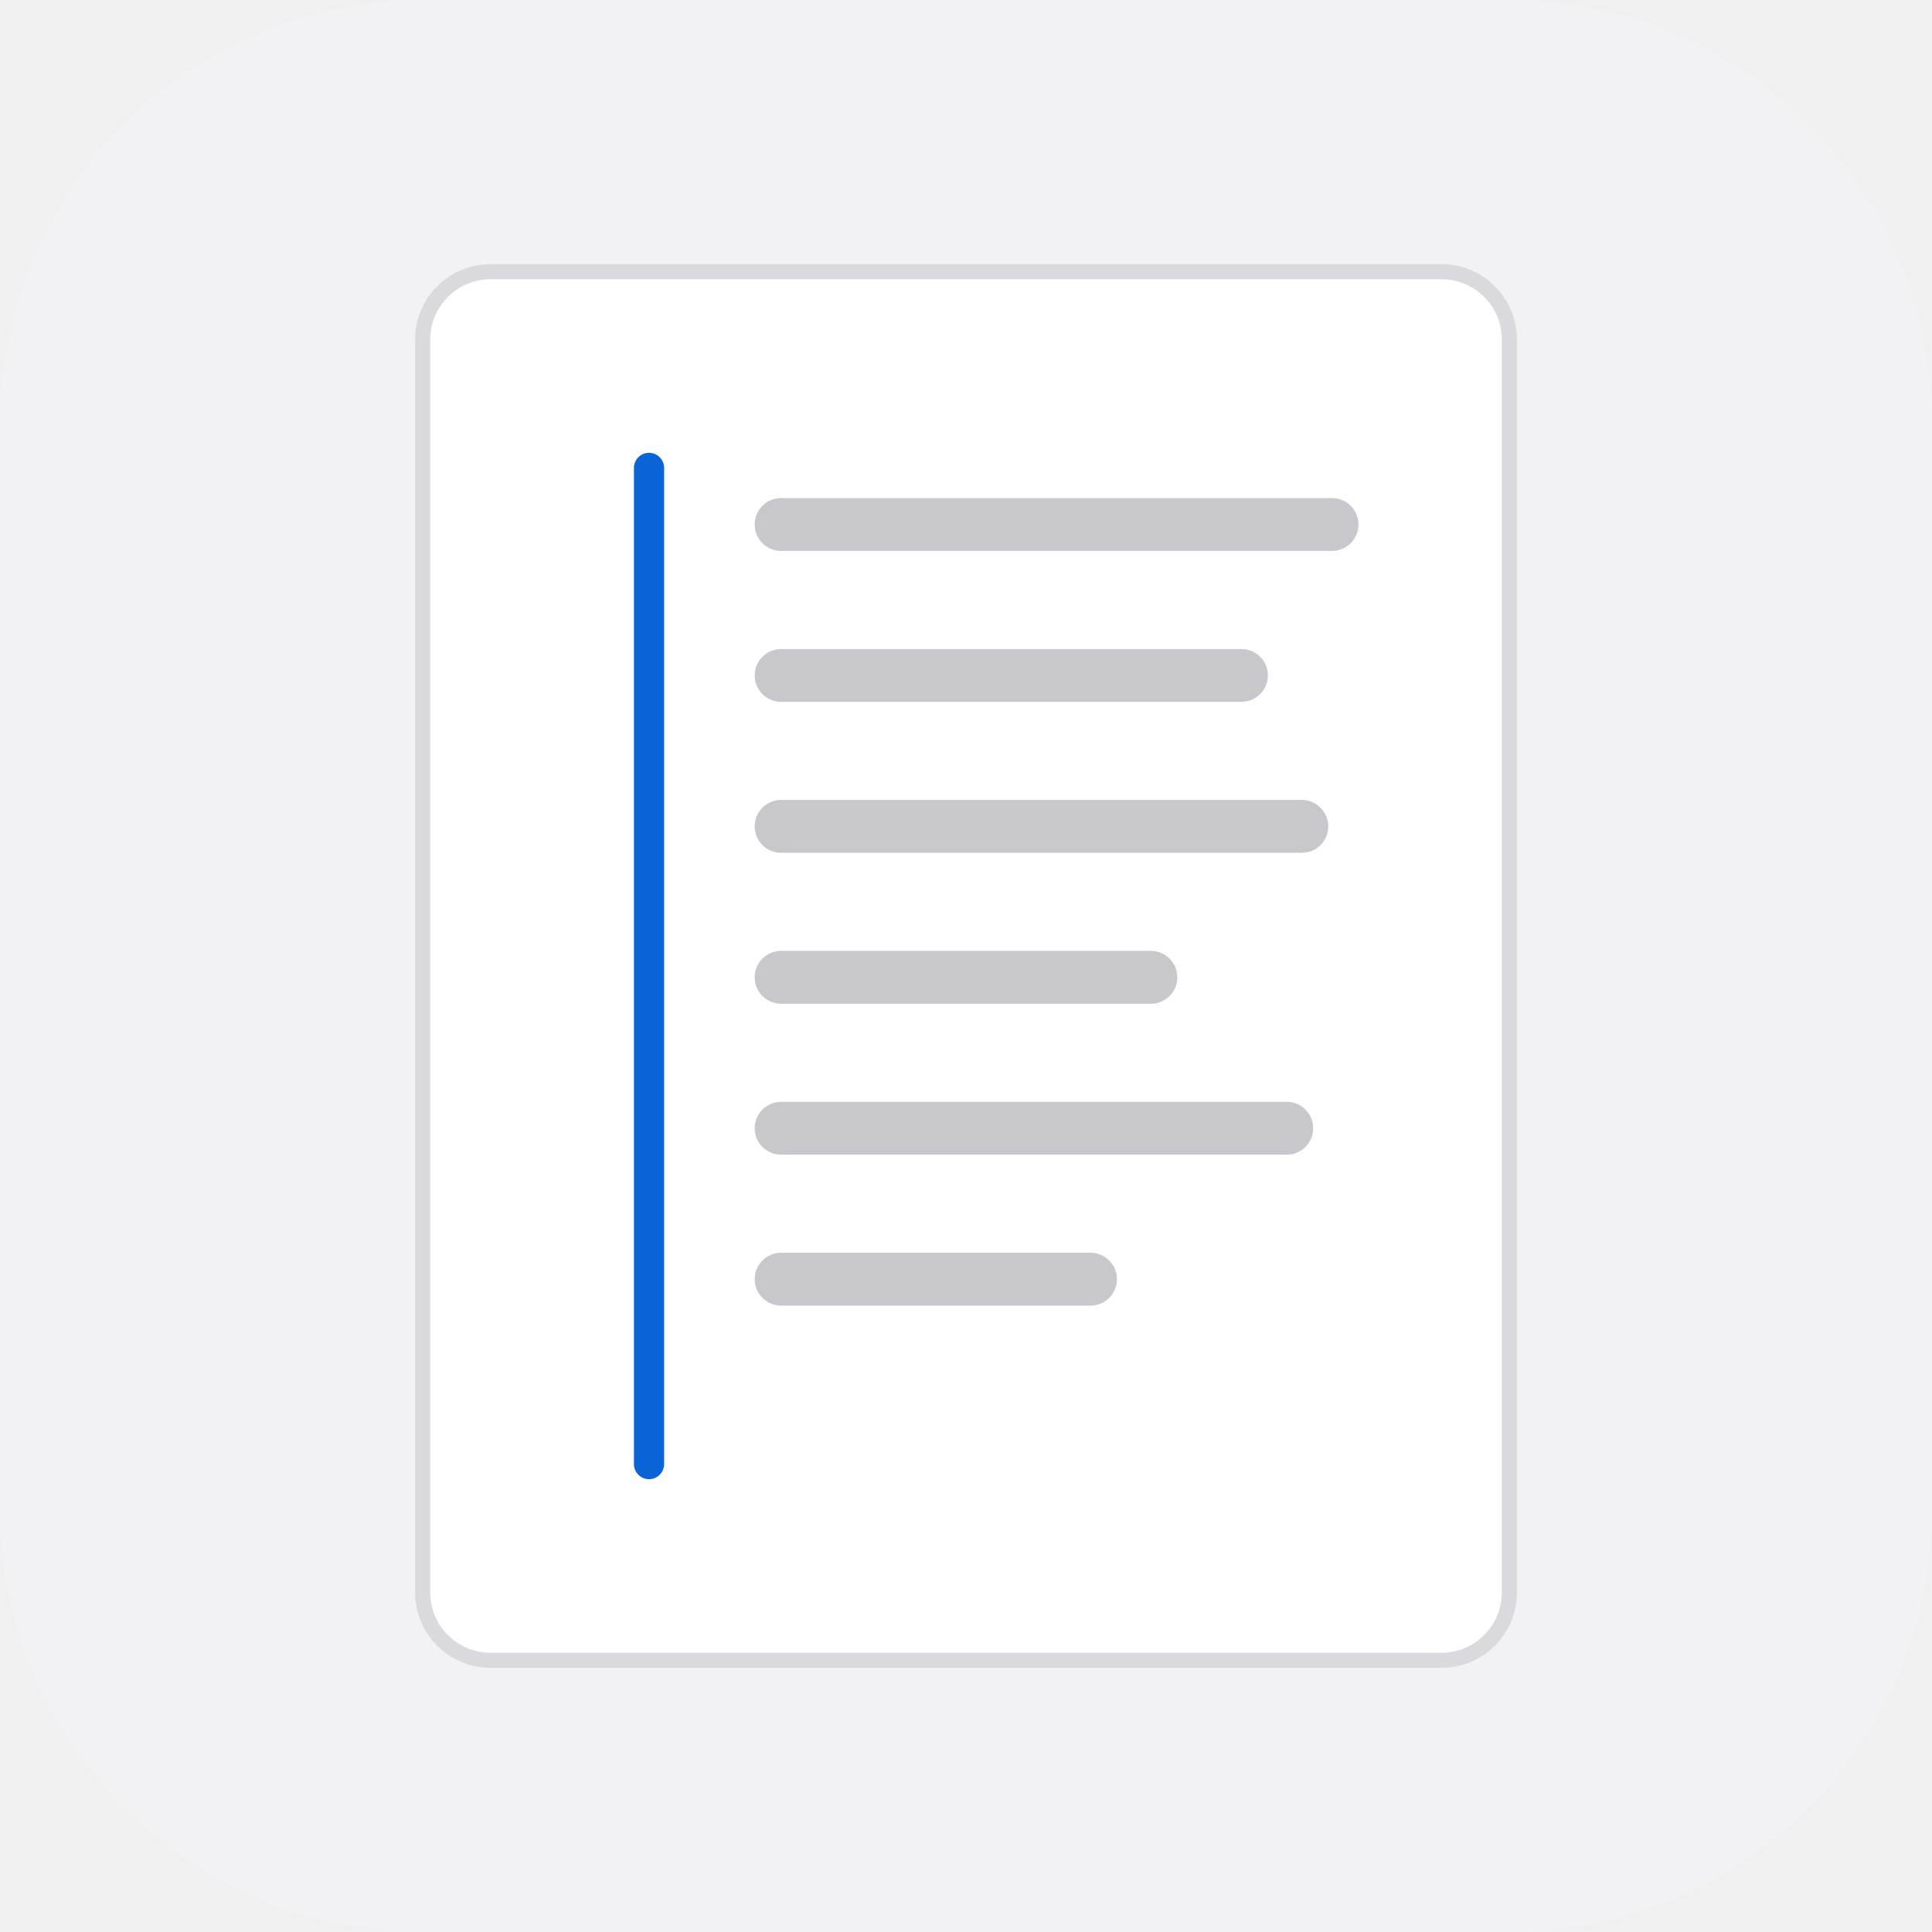
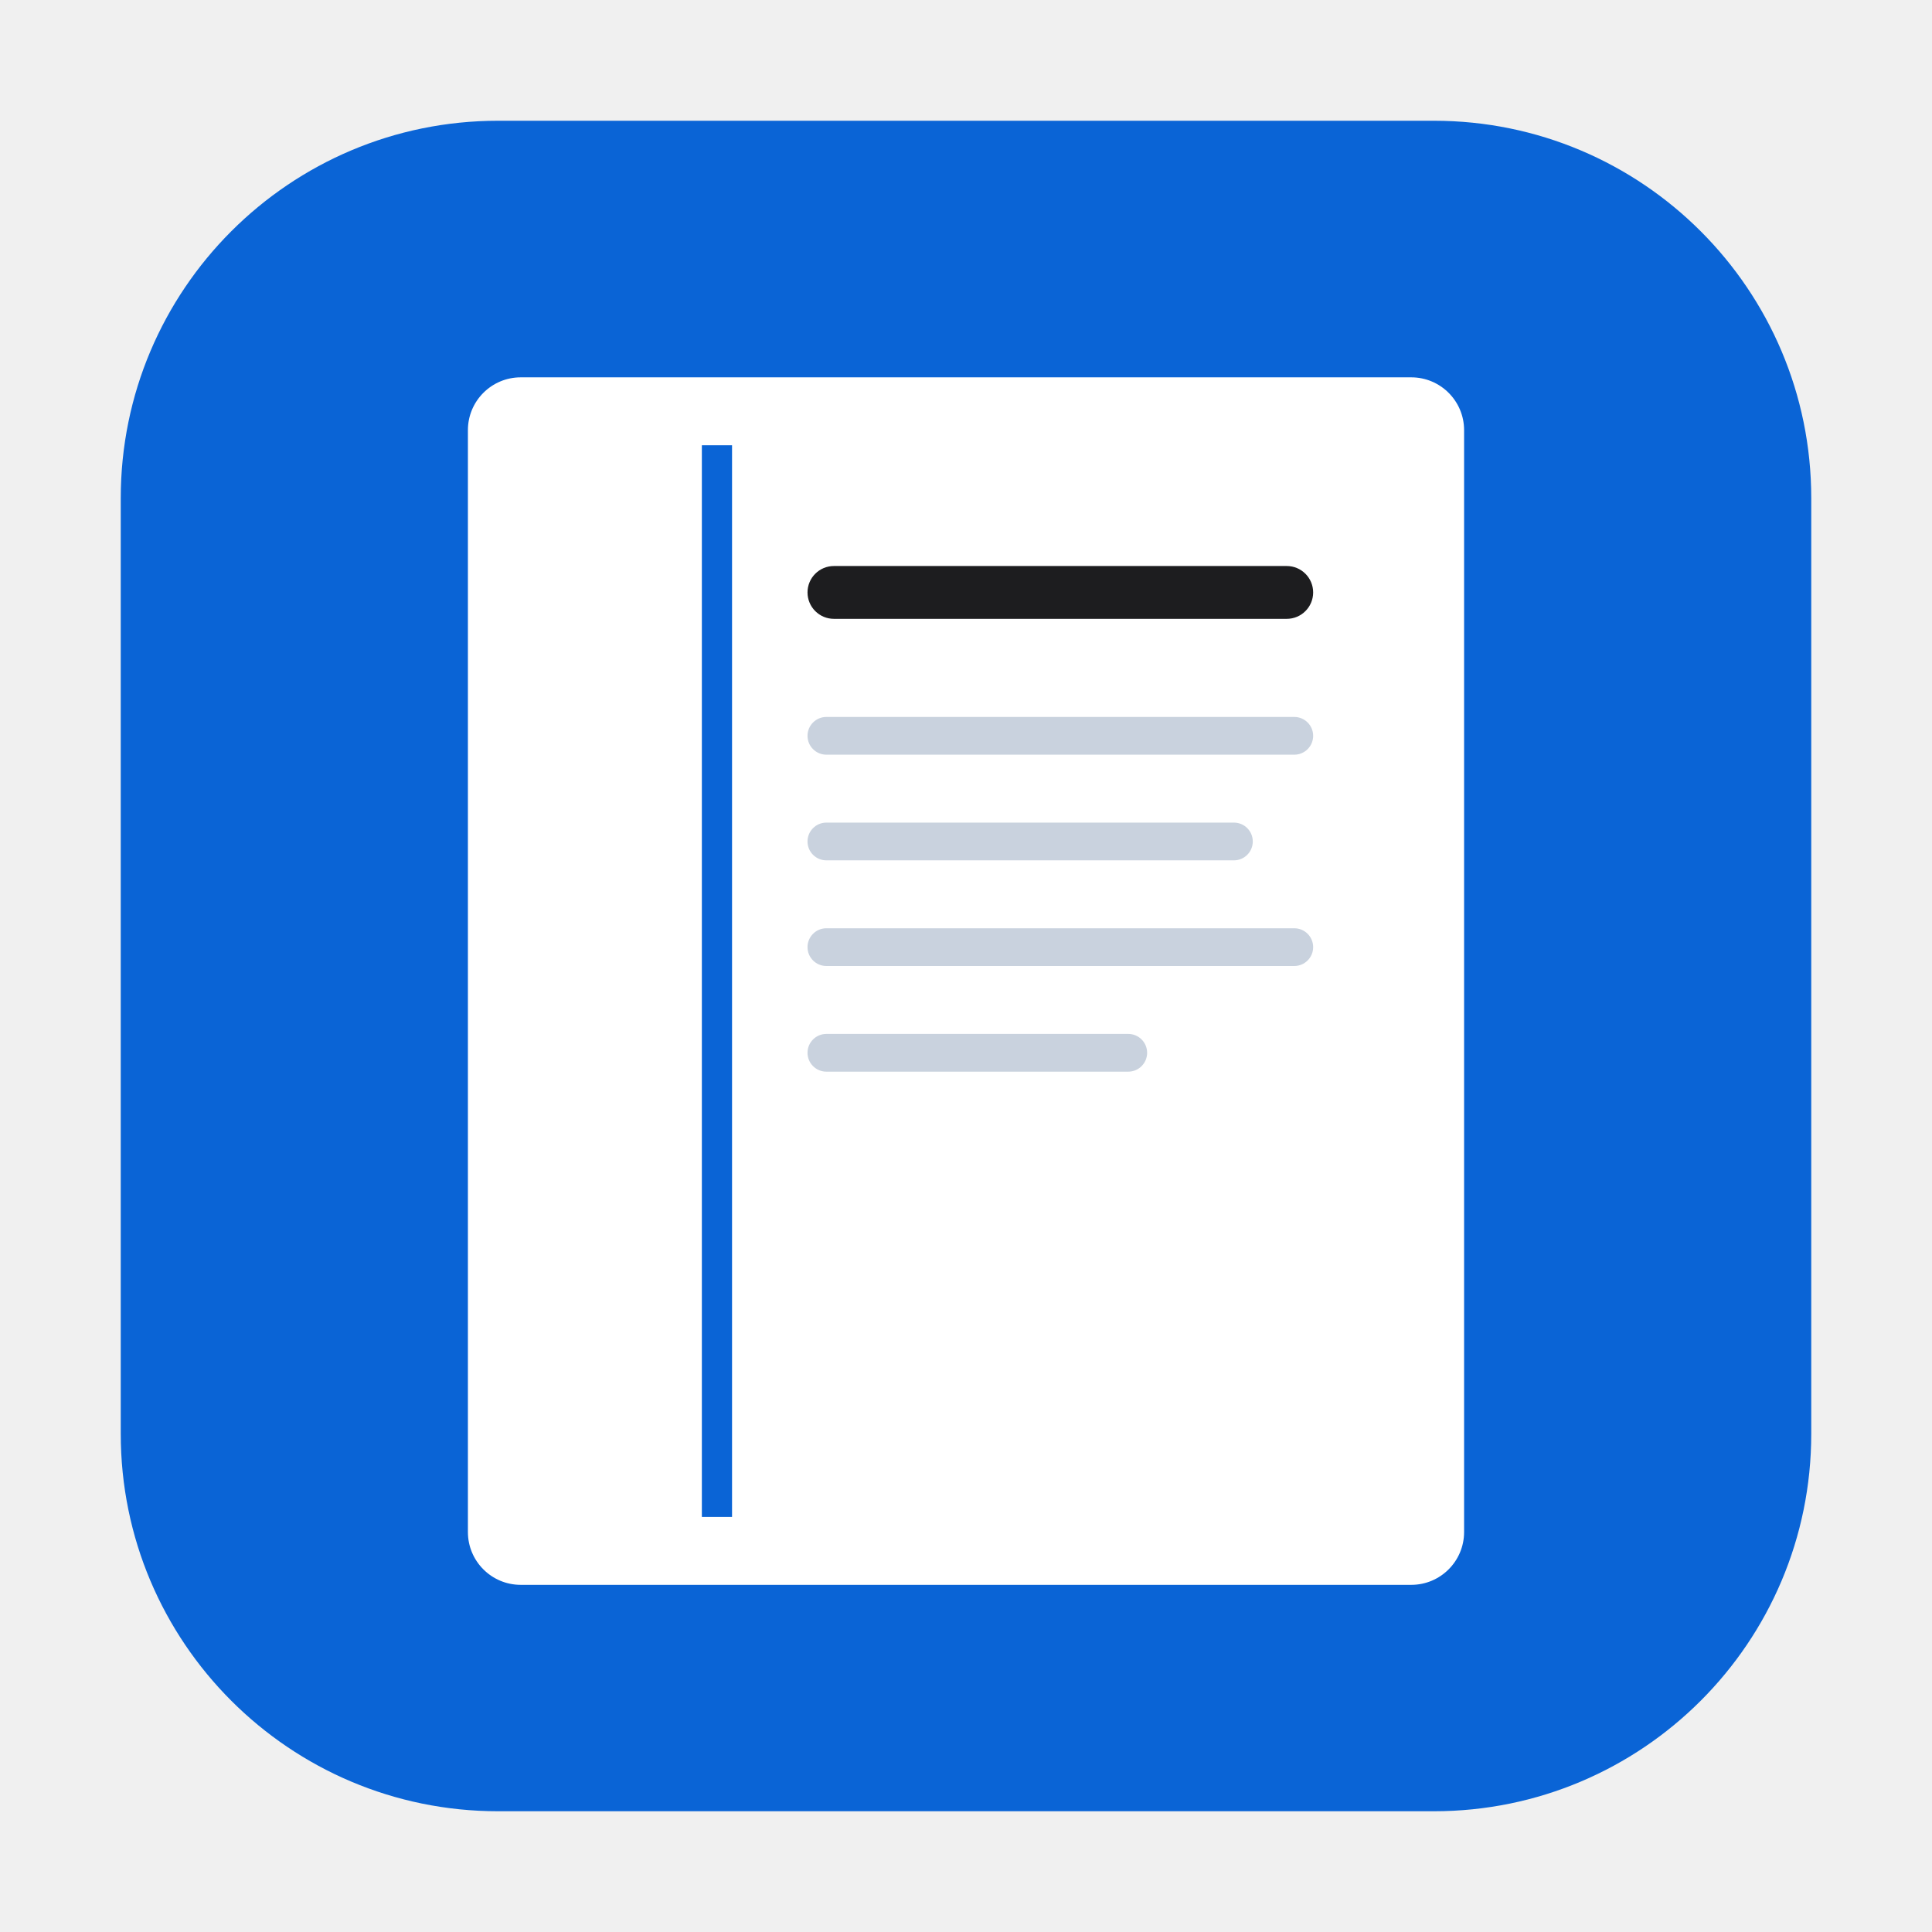
- <svg xmlns="http://www.w3.org/2000/svg" viewBox="0 0 512 512">
-   <rect width="512" height="512" rx="112" fill="#F2F2F4" />
-   <rect x="112" y="72" width="288" height="368" rx="18" fill="#FFFFFF" stroke="#D9D9DE" stroke-width="4" />
-   <rect x="168" y="120" width="8" height="272" rx="4" fill="#0A64D6" />
-   <g fill="#C7C7CC">
-     <rect x="200" y="132" width="160" height="14" rx="7" />
-     <rect x="200" y="172" width="136" height="14" rx="7" />
-     <rect x="200" y="212" width="152" height="14" rx="7" />
-     <rect x="200" y="252" width="112" height="14" rx="7" />
-     <rect x="200" y="292" width="148" height="14" rx="7" />
-     <rect x="200" y="332" width="96" height="14" rx="7" />
-   </g>
+ <svg xmlns="http://www.w3.org/2000/svg" width="1024" height="1024" viewBox="0 0 1024 1024">
+   <rect x="64" y="64" width="896" height="896" rx="200" fill="#0A64D6" />
+   <rect x="248" y="200" width="528" height="640" rx="28" fill="#FFFFFF" />
+   <line x1="380" y1="236" x2="380" y2="804" stroke="#0A64D6" stroke-width="16" />
+   <rect x="428" y="300" width="268" height="28" rx="14" fill="#1D1D1F" />
+   <rect x="428" y="380" width="268" height="20" rx="10" fill="#C9D2DE" />
+   <rect x="428" y="436" width="236" height="20" rx="10" fill="#C9D2DE" />
+   <rect x="428" y="492" width="268" height="20" rx="10" fill="#C9D2DE" />
+   <rect x="428" y="548" width="180" height="20" rx="10" fill="#C9D2DE" />
</svg>
